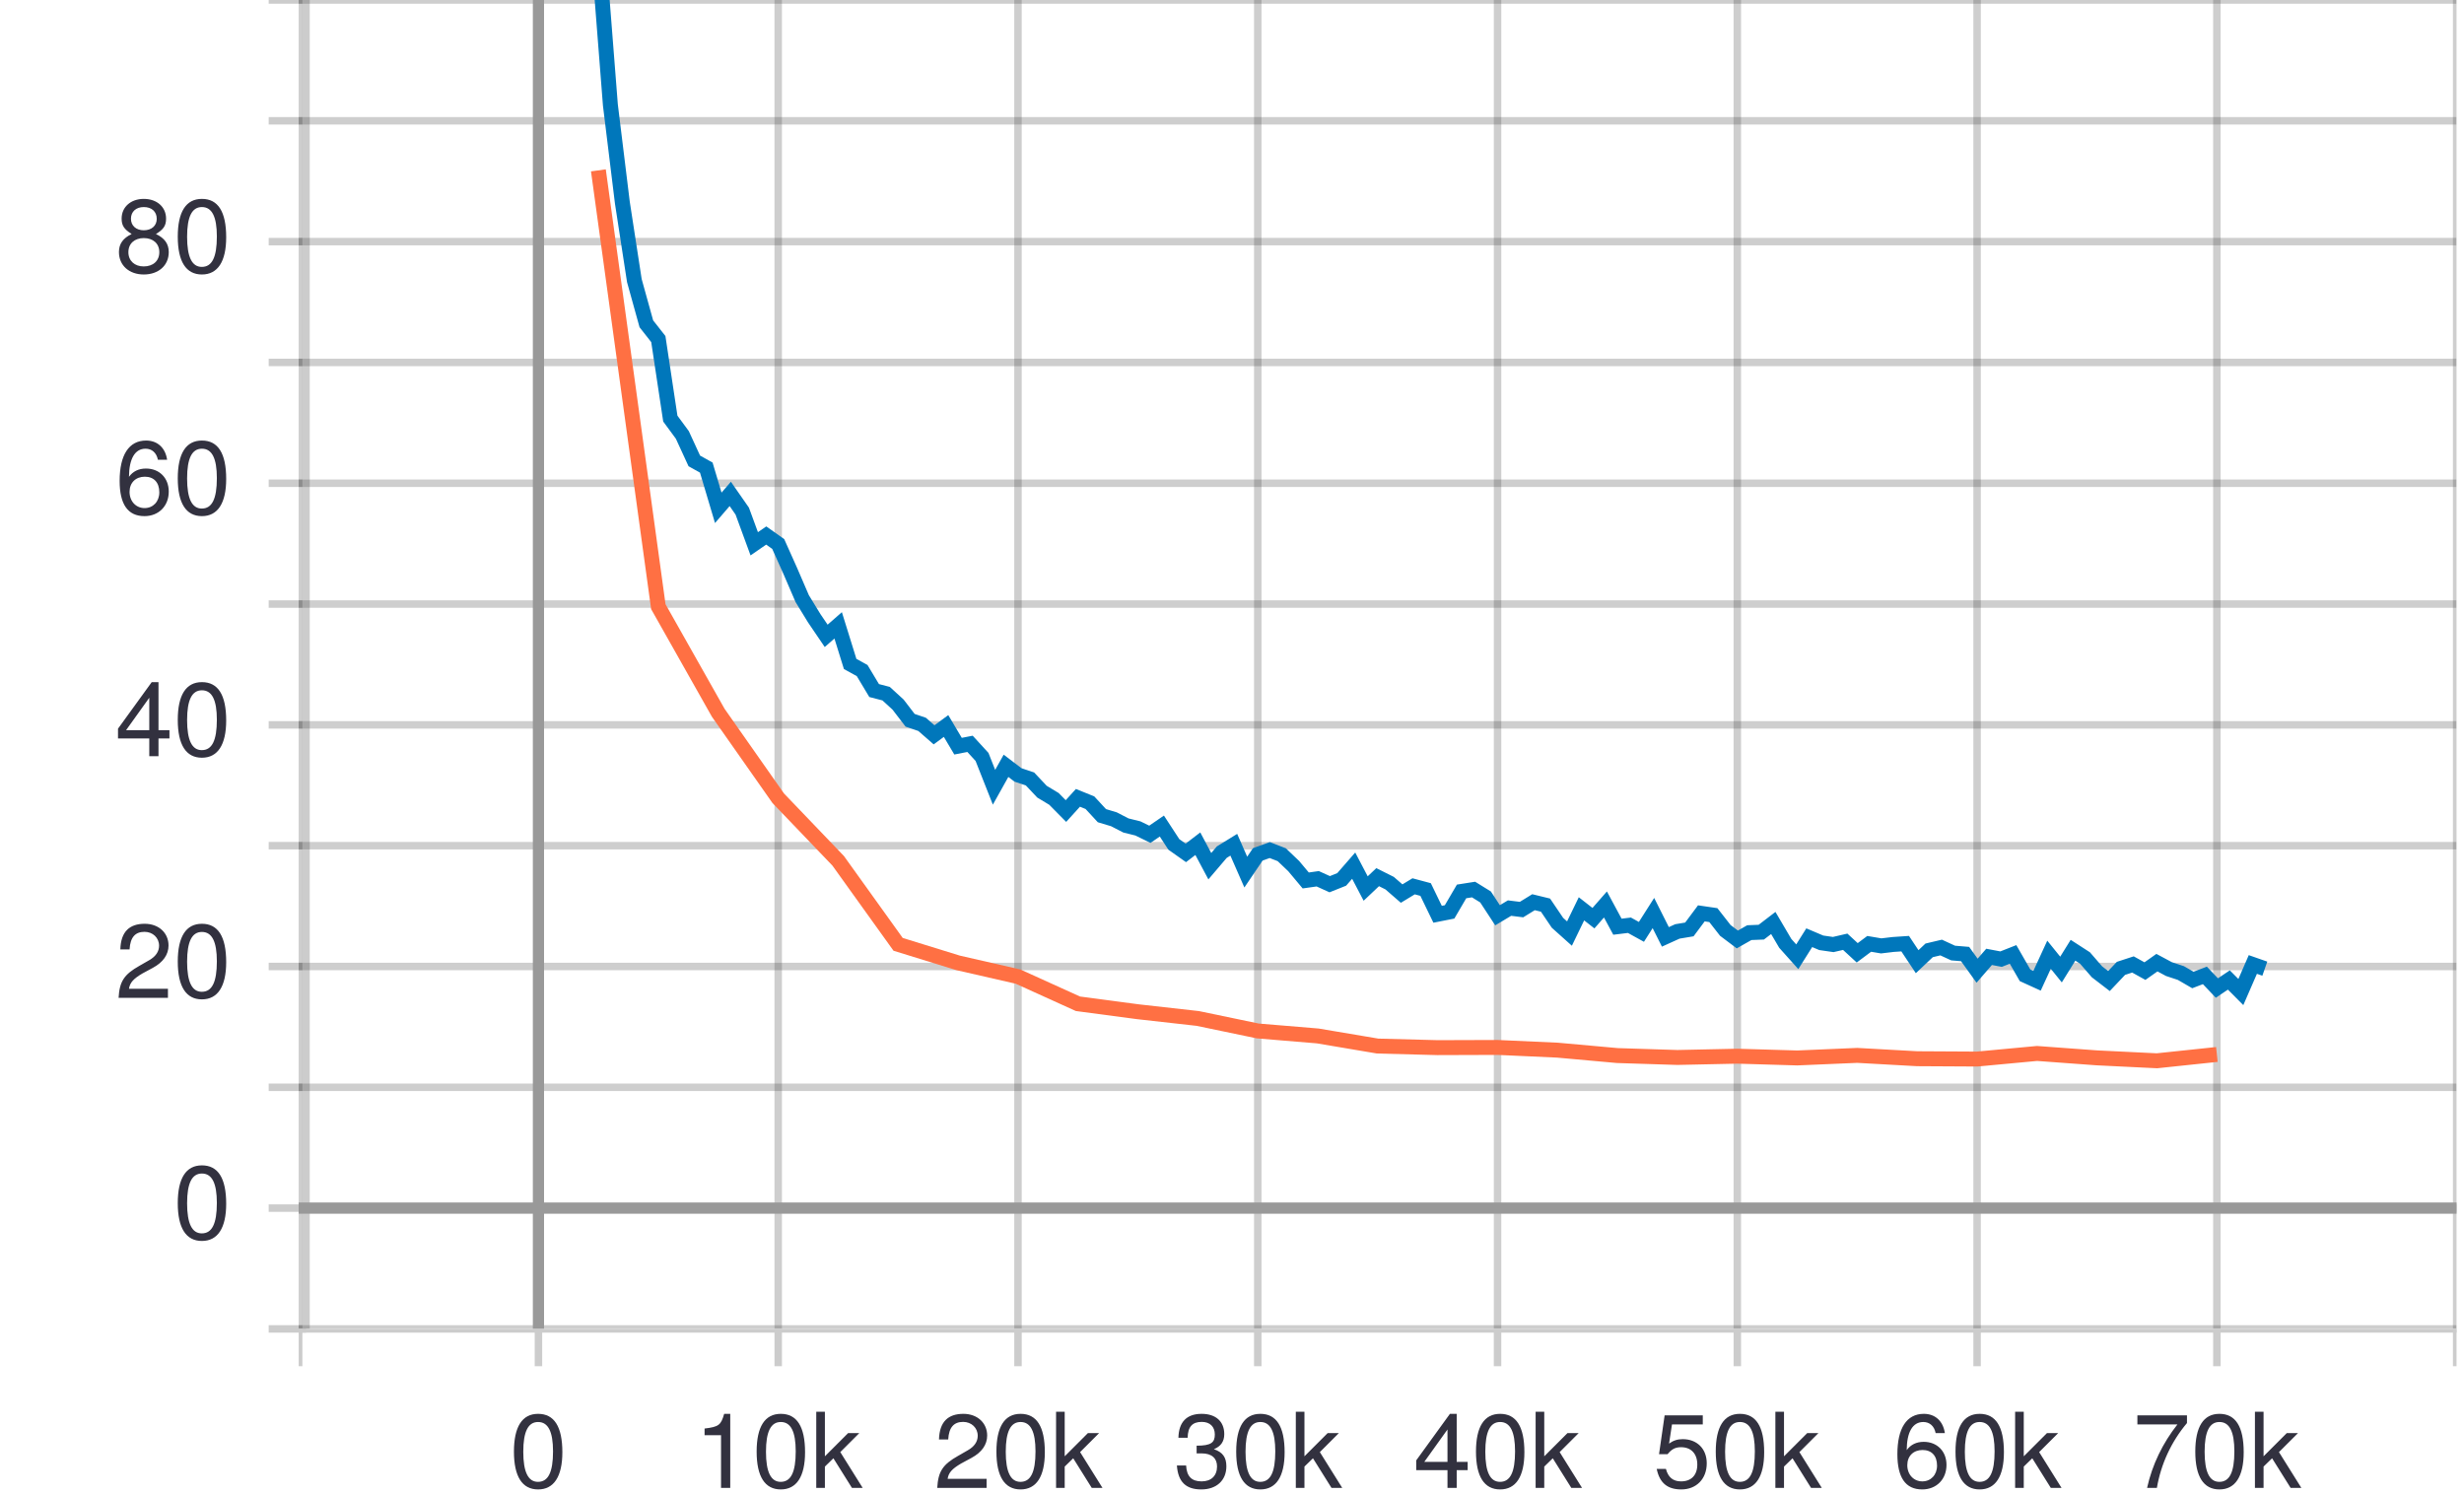
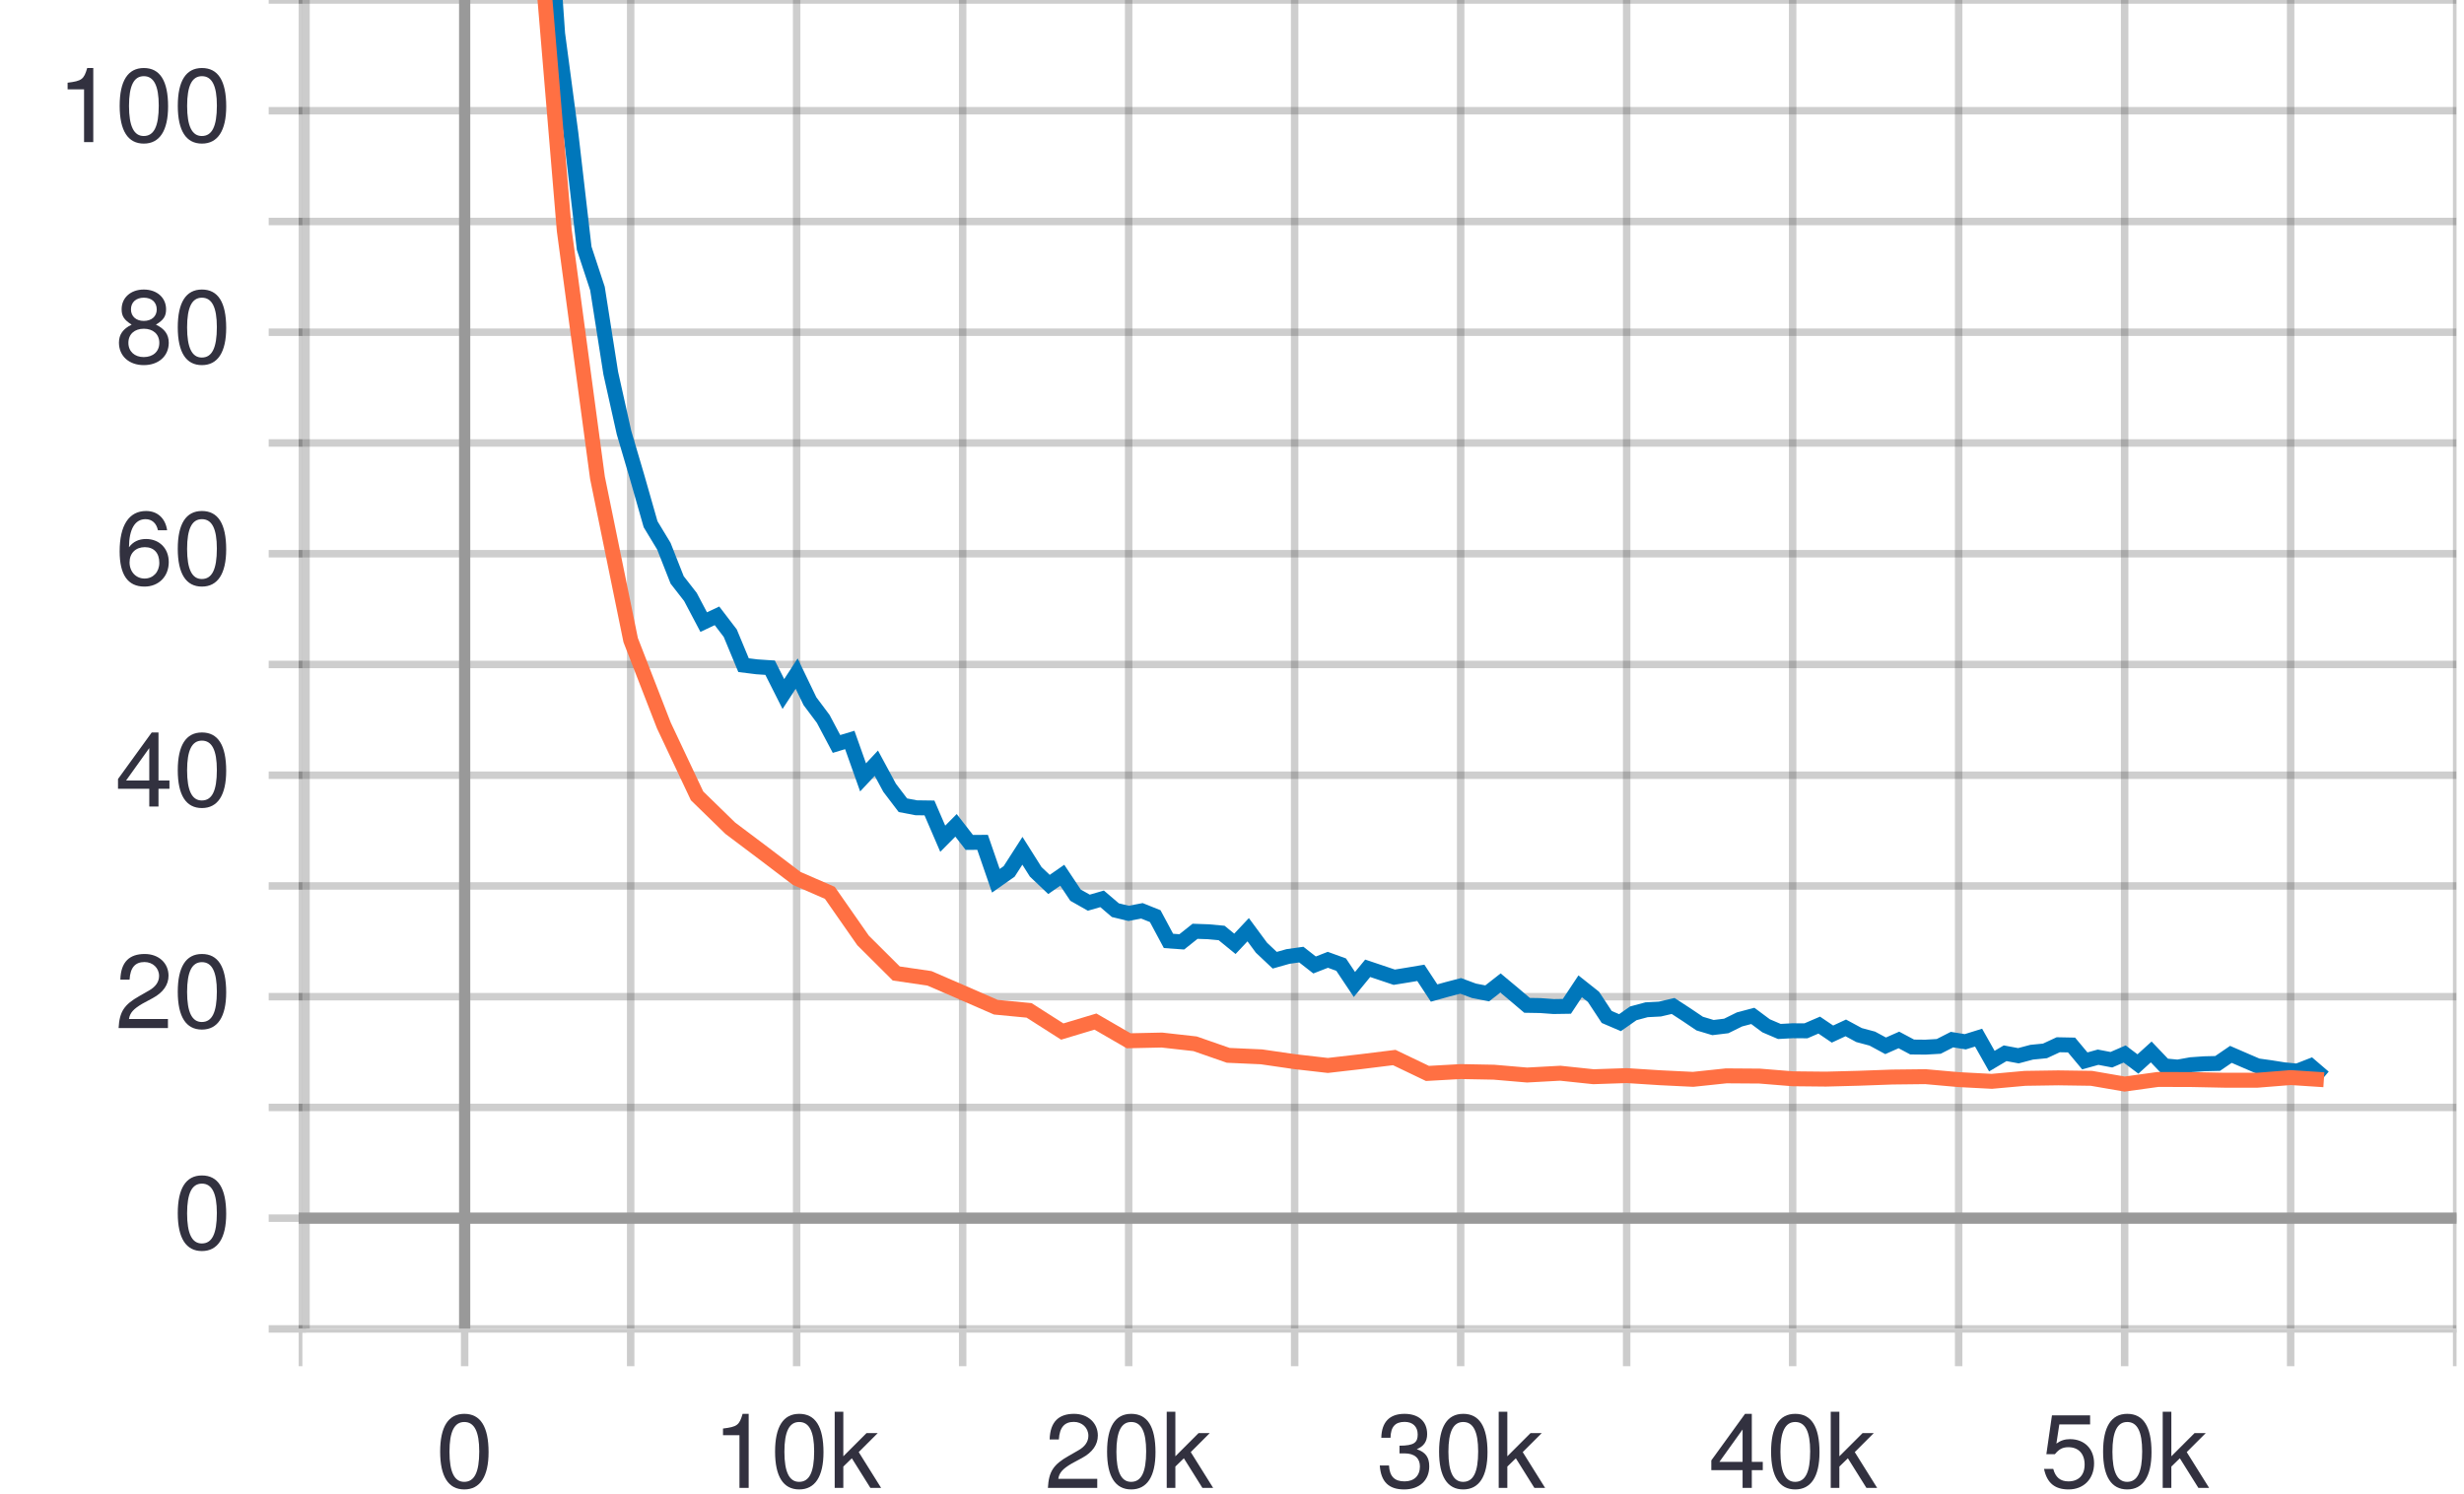
<svg xmlns="http://www.w3.org/2000/svg" viewBox="0 0 330 200">
  <g>
    <g>
      <g>
        <g>
          <g>
            <line x1="40.984" y1="178" x2="35.984" y2="178" style="visibility: inherit;" fill="rgb(0, 0, 0)" stroke="rgb(204, 204, 204)" stroke-width="1px" />
-             <line x1="40.984" y1="161.818" x2="35.984" y2="161.818" style="visibility: inherit;" fill="rgb(0, 0, 0)" stroke="rgb(204, 204, 204)" stroke-width="1px" />
-             <line x1="40.984" y1="145.636" x2="35.984" y2="145.636" style="visibility: inherit;" fill="rgb(0, 0, 0)" stroke="rgb(204, 204, 204)" stroke-width="1px" />
-             <line x1="40.984" y1="129.455" x2="35.984" y2="129.455" style="visibility: inherit;" fill="rgb(0, 0, 0)" stroke="rgb(204, 204, 204)" stroke-width="1px" />
-             <line x1="40.984" y1="113.273" x2="35.984" y2="113.273" style="visibility: inherit;" fill="rgb(0, 0, 0)" stroke="rgb(204, 204, 204)" stroke-width="1px" />
-             <line x1="40.984" y1="97.091" x2="35.984" y2="97.091" style="visibility: inherit;" fill="rgb(0, 0, 0)" stroke="rgb(204, 204, 204)" stroke-width="1px" />
-             <line x1="40.984" y1="80.909" x2="35.984" y2="80.909" style="visibility: inherit;" fill="rgb(0, 0, 0)" stroke="rgb(204, 204, 204)" stroke-width="1px" />
-             <line x1="40.984" y1="64.727" x2="35.984" y2="64.727" style="visibility: inherit;" fill="rgb(0, 0, 0)" stroke="rgb(204, 204, 204)" stroke-width="1px" />
-             <line x1="40.984" y1="48.545" x2="35.984" y2="48.545" style="visibility: inherit;" fill="rgb(0, 0, 0)" stroke="rgb(204, 204, 204)" stroke-width="1px" />
-             <line x1="40.984" y1="32.364" x2="35.984" y2="32.364" style="visibility: inherit;" fill="rgb(0, 0, 0)" stroke="rgb(204, 204, 204)" stroke-width="1px" />
-             <line x1="40.984" y1="16.182" x2="35.984" y2="16.182" style="visibility: inherit;" fill="rgb(0, 0, 0)" stroke="rgb(204, 204, 204)" stroke-width="1px" />
+             <line x1="40.984" y1="163.167" x2="35.984" y2="163.167" style="visibility: inherit;" fill="rgb(0, 0, 0)" stroke="rgb(204, 204, 204)" stroke-width="1px" />
+             <line x1="40.984" y1="148.333" x2="35.984" y2="148.333" style="visibility: inherit;" fill="rgb(0, 0, 0)" stroke="rgb(204, 204, 204)" stroke-width="1px" />
+             <line x1="40.984" y1="133.5" x2="35.984" y2="133.5" style="visibility: inherit;" fill="rgb(0, 0, 0)" stroke="rgb(204, 204, 204)" stroke-width="1px" />
+             <line x1="40.984" y1="118.667" x2="35.984" y2="118.667" style="visibility: inherit;" fill="rgb(0, 0, 0)" stroke="rgb(204, 204, 204)" stroke-width="1px" />
+             <line x1="40.984" y1="103.833" x2="35.984" y2="103.833" style="visibility: inherit;" fill="rgb(0, 0, 0)" stroke="rgb(204, 204, 204)" stroke-width="1px" />
+             <line x1="40.984" y1="89" x2="35.984" y2="89" style="visibility: inherit;" fill="rgb(0, 0, 0)" stroke="rgb(204, 204, 204)" stroke-width="1px" />
+             <line x1="40.984" y1="74.167" x2="35.984" y2="74.167" style="visibility: inherit;" fill="rgb(0, 0, 0)" stroke="rgb(204, 204, 204)" stroke-width="1px" />
+             <line x1="40.984" y1="59.333" x2="35.984" y2="59.333" style="visibility: inherit;" fill="rgb(0, 0, 0)" stroke="rgb(204, 204, 204)" stroke-width="1px" />
+             <line x1="40.984" y1="44.5" x2="35.984" y2="44.5" style="visibility: inherit;" fill="rgb(0, 0, 0)" stroke="rgb(204, 204, 204)" stroke-width="1px" />
+             <line x1="40.984" y1="29.667" x2="35.984" y2="29.667" style="visibility: inherit;" fill="rgb(0, 0, 0)" stroke="rgb(204, 204, 204)" stroke-width="1px" />
+             <line x1="40.984" y1="14.833" x2="35.984" y2="14.833" style="visibility: inherit;" fill="rgb(0, 0, 0)" stroke="rgb(204, 204, 204)" stroke-width="1px" />
            <line x1="40.984" y1="0" x2="35.984" y2="0" style="visibility: inherit;" fill="rgb(0, 0, 0)" stroke="rgb(204, 204, 204)" stroke-width="1px" />
          </g>
          <g transform="translate(30.98438, 0)">
            <text x="0" y="178" dx="0em" dy="0.3em" style="text-anchor: end; visibility: hidden; font-family: &quot;Helvetica Neue&quot;, sans-serif; font-size: 14px; font-weight: 200;" fill="rgb(50, 49, 63)" stroke="none" stroke-width="1px">-10</text>
-             <text x="0" y="161.818" dx="0em" dy="0.3em" style="text-anchor: end; visibility: inherit; font-family: &quot;Helvetica Neue&quot;, sans-serif; font-size: 14px; font-weight: 200;" fill="rgb(50, 49, 63)" stroke="none" stroke-width="1px">0</text>
-             <text x="0" y="145.636" dx="0em" dy="0.3em" style="text-anchor: end; visibility: hidden; font-family: &quot;Helvetica Neue&quot;, sans-serif; font-size: 14px; font-weight: 200;" fill="rgb(50, 49, 63)" stroke="none" stroke-width="1px">10</text>
-             <text x="0" y="129.455" dx="0em" dy="0.3em" style="text-anchor: end; visibility: inherit; font-family: &quot;Helvetica Neue&quot;, sans-serif; font-size: 14px; font-weight: 200;" fill="rgb(50, 49, 63)" stroke="none" stroke-width="1px">20</text>
-             <text x="0" y="113.273" dx="0em" dy="0.3em" style="text-anchor: end; visibility: hidden; font-family: &quot;Helvetica Neue&quot;, sans-serif; font-size: 14px; font-weight: 200;" fill="rgb(50, 49, 63)" stroke="none" stroke-width="1px">30</text>
-             <text x="0" y="97.091" dx="0em" dy="0.3em" style="text-anchor: end; visibility: inherit; font-family: &quot;Helvetica Neue&quot;, sans-serif; font-size: 14px; font-weight: 200;" fill="rgb(50, 49, 63)" stroke="none" stroke-width="1px">40</text>
-             <text x="0" y="80.909" dx="0em" dy="0.3em" style="text-anchor: end; visibility: hidden; font-family: &quot;Helvetica Neue&quot;, sans-serif; font-size: 14px; font-weight: 200;" fill="rgb(50, 49, 63)" stroke="none" stroke-width="1px">50</text>
-             <text x="0" y="64.727" dx="0em" dy="0.3em" style="text-anchor: end; visibility: inherit; font-family: &quot;Helvetica Neue&quot;, sans-serif; font-size: 14px; font-weight: 200;" fill="rgb(50, 49, 63)" stroke="none" stroke-width="1px">60</text>
-             <text x="0" y="48.545" dx="0em" dy="0.3em" style="text-anchor: end; visibility: hidden; font-family: &quot;Helvetica Neue&quot;, sans-serif; font-size: 14px; font-weight: 200;" fill="rgb(50, 49, 63)" stroke="none" stroke-width="1px">70</text>
-             <text x="0" y="32.364" dx="0em" dy="0.3em" style="text-anchor: end; visibility: inherit; font-family: &quot;Helvetica Neue&quot;, sans-serif; font-size: 14px; font-weight: 200;" fill="rgb(50, 49, 63)" stroke="none" stroke-width="1px">80</text>
-             <text x="0" y="16.182" dx="0em" dy="0.3em" style="text-anchor: end; visibility: hidden; font-family: &quot;Helvetica Neue&quot;, sans-serif; font-size: 14px; font-weight: 200;" fill="rgb(50, 49, 63)" stroke="none" stroke-width="1px">90</text>
-             <text x="0" y="0" dx="0em" dy="0.3em" style="text-anchor: end; visibility: hidden; font-family: &quot;Helvetica Neue&quot;, sans-serif; font-size: 14px; font-weight: 200;" fill="rgb(50, 49, 63)" stroke="none" stroke-width="1px">100</text>
+             <text x="0" y="163.167" dx="0em" dy="0.3em" style="text-anchor: end; visibility: inherit; font-family: &quot;Helvetica Neue&quot;, sans-serif; font-size: 14px; font-weight: 200;" fill="rgb(50, 49, 63)" stroke="none" stroke-width="1px">0</text>
+             <text x="0" y="148.333" dx="0em" dy="0.3em" style="text-anchor: end; visibility: hidden; font-family: &quot;Helvetica Neue&quot;, sans-serif; font-size: 14px; font-weight: 200;" fill="rgb(50, 49, 63)" stroke="none" stroke-width="1px">10</text>
+             <text x="0" y="133.5" dx="0em" dy="0.3em" style="text-anchor: end; visibility: inherit; font-family: &quot;Helvetica Neue&quot;, sans-serif; font-size: 14px; font-weight: 200;" fill="rgb(50, 49, 63)" stroke="none" stroke-width="1px">20</text>
+             <text x="0" y="118.667" dx="0em" dy="0.3em" style="text-anchor: end; visibility: hidden; font-family: &quot;Helvetica Neue&quot;, sans-serif; font-size: 14px; font-weight: 200;" fill="rgb(50, 49, 63)" stroke="none" stroke-width="1px">30</text>
+             <text x="0" y="103.833" dx="0em" dy="0.3em" style="text-anchor: end; visibility: inherit; font-family: &quot;Helvetica Neue&quot;, sans-serif; font-size: 14px; font-weight: 200;" fill="rgb(50, 49, 63)" stroke="none" stroke-width="1px">40</text>
+             <text x="0" y="89" dx="0em" dy="0.3em" style="text-anchor: end; visibility: hidden; font-family: &quot;Helvetica Neue&quot;, sans-serif; font-size: 14px; font-weight: 200;" fill="rgb(50, 49, 63)" stroke="none" stroke-width="1px">50</text>
+             <text x="0" y="74.167" dx="0em" dy="0.3em" style="text-anchor: end; visibility: inherit; font-family: &quot;Helvetica Neue&quot;, sans-serif; font-size: 14px; font-weight: 200;" fill="rgb(50, 49, 63)" stroke="none" stroke-width="1px">60</text>
+             <text x="0" y="59.333" dx="0em" dy="0.3em" style="text-anchor: end; visibility: hidden; font-family: &quot;Helvetica Neue&quot;, sans-serif; font-size: 14px; font-weight: 200;" fill="rgb(50, 49, 63)" stroke="none" stroke-width="1px">70</text>
+             <text x="0" y="44.5" dx="0em" dy="0.3em" style="text-anchor: end; visibility: inherit; font-family: &quot;Helvetica Neue&quot;, sans-serif; font-size: 14px; font-weight: 200;" fill="rgb(50, 49, 63)" stroke="none" stroke-width="1px">80</text>
+             <text x="0" y="29.667" dx="0em" dy="0.3em" style="text-anchor: end; visibility: hidden; font-family: &quot;Helvetica Neue&quot;, sans-serif; font-size: 14px; font-weight: 200;" fill="rgb(50, 49, 63)" stroke="none" stroke-width="1px">90</text>
+             <text x="0" y="14.833" dx="0em" dy="0.3em" style="text-anchor: end; visibility: inherit; font-family: &quot;Helvetica Neue&quot;, sans-serif; font-size: 14px; font-weight: 200;" fill="rgb(50, 49, 63)" stroke="none" stroke-width="1px">100</text>
+             <text x="0" y="0" dx="0em" dy="0.3em" style="text-anchor: end; visibility: hidden; font-family: &quot;Helvetica Neue&quot;, sans-serif; font-size: 14px; font-weight: 200;" fill="rgb(50, 49, 63)" stroke="none" stroke-width="1px">110</text>
          </g>
          <line x1="40.984" y1="0" x2="40.984" y2="178" fill="rgb(0, 0, 0)" stroke="rgb(204, 204, 204)" stroke-width="1px" />
        </g>
      </g>
      <g transform="translate(40, 0)" clip-path="url(#clip_0)">
        <clipPath id="clip_0">
          <rect width="289" height="178" />
        </clipPath>
        <g>
          <g>
            <g>
              <line x1="0" y1="0" x2="0" y2="178" fill="rgb(0, 0, 0)" stroke="rgb(60, 60, 60)" stroke-width="1px" opacity="0.25" />
-               <line x1="32.113" y1="0" x2="32.113" y2="178" fill="rgb(0, 0, 0)" stroke="rgb(60, 60, 60)" stroke-width="1px" opacity="0.25" />
-               <line x1="64.226" y1="0" x2="64.226" y2="178" fill="rgb(0, 0, 0)" stroke="rgb(60, 60, 60)" stroke-width="1px" opacity="0.25" />
-               <line x1="96.339" y1="0" x2="96.339" y2="178" fill="rgb(0, 0, 0)" stroke="rgb(60, 60, 60)" stroke-width="1px" opacity="0.25" />
-               <line x1="128.451" y1="0" x2="128.451" y2="178" fill="rgb(0, 0, 0)" stroke="rgb(60, 60, 60)" stroke-width="1px" opacity="0.25" />
-               <line x1="160.564" y1="0" x2="160.564" y2="178" fill="rgb(0, 0, 0)" stroke="rgb(60, 60, 60)" stroke-width="1px" opacity="0.25" />
-               <line x1="192.677" y1="0" x2="192.677" y2="178" fill="rgb(0, 0, 0)" stroke="rgb(60, 60, 60)" stroke-width="1px" opacity="0.25" />
-               <line x1="224.79" y1="0" x2="224.79" y2="178" fill="rgb(0, 0, 0)" stroke="rgb(60, 60, 60)" stroke-width="1px" opacity="0.25" />
-               <line x1="256.903" y1="0" x2="256.903" y2="178" fill="rgb(0, 0, 0)" stroke="rgb(60, 60, 60)" stroke-width="1px" opacity="0.25" />
+               <line x1="22.232" y1="0" x2="22.232" y2="178" fill="rgb(0, 0, 0)" stroke="rgb(60, 60, 60)" stroke-width="1px" opacity="0.25" />
+               <line x1="44.464" y1="0" x2="44.464" y2="178" fill="rgb(0, 0, 0)" stroke="rgb(60, 60, 60)" stroke-width="1px" opacity="0.25" />
+               <line x1="66.696" y1="0" x2="66.696" y2="178" fill="rgb(0, 0, 0)" stroke="rgb(60, 60, 60)" stroke-width="1px" opacity="0.25" />
+               <line x1="88.928" y1="0" x2="88.928" y2="178" fill="rgb(0, 0, 0)" stroke="rgb(60, 60, 60)" stroke-width="1px" opacity="0.25" />
+               <line x1="111.16" y1="0" x2="111.16" y2="178" fill="rgb(0, 0, 0)" stroke="rgb(60, 60, 60)" stroke-width="1px" opacity="0.25" />
+               <line x1="133.392" y1="0" x2="133.392" y2="178" fill="rgb(0, 0, 0)" stroke="rgb(60, 60, 60)" stroke-width="1px" opacity="0.25" />
+               <line x1="155.624" y1="0" x2="155.624" y2="178" fill="rgb(0, 0, 0)" stroke="rgb(60, 60, 60)" stroke-width="1px" opacity="0.25" />
+               <line x1="177.856" y1="0" x2="177.856" y2="178" fill="rgb(0, 0, 0)" stroke="rgb(60, 60, 60)" stroke-width="1px" opacity="0.25" />
+               <line x1="200.088" y1="0" x2="200.088" y2="178" fill="rgb(0, 0, 0)" stroke="rgb(60, 60, 60)" stroke-width="1px" opacity="0.25" />
+               <line x1="222.32" y1="0" x2="222.32" y2="178" fill="rgb(0, 0, 0)" stroke="rgb(60, 60, 60)" stroke-width="1px" opacity="0.25" />
+               <line x1="244.552" y1="0" x2="244.552" y2="178" fill="rgb(0, 0, 0)" stroke="rgb(60, 60, 60)" stroke-width="1px" opacity="0.25" />
+               <line x1="266.784" y1="0" x2="266.784" y2="178" fill="rgb(0, 0, 0)" stroke="rgb(60, 60, 60)" stroke-width="1px" opacity="0.25" />
              <line x1="289.016" y1="0" x2="289.016" y2="178" fill="rgb(0, 0, 0)" stroke="rgb(60, 60, 60)" stroke-width="1px" opacity="0.25" />
            </g>
            <g>
              <line x1="0" y1="178" x2="289.016" y2="178" fill="rgb(0, 0, 0)" stroke="rgb(60, 60, 60)" stroke-width="1px" opacity="0.25" />
-               <line x1="0" y1="161.818" x2="289.016" y2="161.818" fill="rgb(0, 0, 0)" stroke="rgb(60, 60, 60)" stroke-width="1px" opacity="0.25" />
-               <line x1="0" y1="145.636" x2="289.016" y2="145.636" fill="rgb(0, 0, 0)" stroke="rgb(60, 60, 60)" stroke-width="1px" opacity="0.25" />
-               <line x1="0" y1="129.455" x2="289.016" y2="129.455" fill="rgb(0, 0, 0)" stroke="rgb(60, 60, 60)" stroke-width="1px" opacity="0.25" />
-               <line x1="0" y1="113.273" x2="289.016" y2="113.273" fill="rgb(0, 0, 0)" stroke="rgb(60, 60, 60)" stroke-width="1px" opacity="0.25" />
-               <line x1="0" y1="97.091" x2="289.016" y2="97.091" fill="rgb(0, 0, 0)" stroke="rgb(60, 60, 60)" stroke-width="1px" opacity="0.25" />
-               <line x1="0" y1="80.909" x2="289.016" y2="80.909" fill="rgb(0, 0, 0)" stroke="rgb(60, 60, 60)" stroke-width="1px" opacity="0.25" />
-               <line x1="0" y1="64.727" x2="289.016" y2="64.727" fill="rgb(0, 0, 0)" stroke="rgb(60, 60, 60)" stroke-width="1px" opacity="0.25" />
-               <line x1="0" y1="48.545" x2="289.016" y2="48.545" fill="rgb(0, 0, 0)" stroke="rgb(60, 60, 60)" stroke-width="1px" opacity="0.25" />
-               <line x1="0" y1="32.364" x2="289.016" y2="32.364" fill="rgb(0, 0, 0)" stroke="rgb(60, 60, 60)" stroke-width="1px" opacity="0.25" />
-               <line x1="0" y1="16.182" x2="289.016" y2="16.182" fill="rgb(0, 0, 0)" stroke="rgb(60, 60, 60)" stroke-width="1px" opacity="0.25" />
+               <line x1="0" y1="163.167" x2="289.016" y2="163.167" fill="rgb(0, 0, 0)" stroke="rgb(60, 60, 60)" stroke-width="1px" opacity="0.25" />
+               <line x1="0" y1="148.333" x2="289.016" y2="148.333" fill="rgb(0, 0, 0)" stroke="rgb(60, 60, 60)" stroke-width="1px" opacity="0.25" />
+               <line x1="0" y1="133.5" x2="289.016" y2="133.5" fill="rgb(0, 0, 0)" stroke="rgb(60, 60, 60)" stroke-width="1px" opacity="0.25" />
+               <line x1="0" y1="118.667" x2="289.016" y2="118.667" fill="rgb(0, 0, 0)" stroke="rgb(60, 60, 60)" stroke-width="1px" opacity="0.25" />
+               <line x1="0" y1="103.833" x2="289.016" y2="103.833" fill="rgb(0, 0, 0)" stroke="rgb(60, 60, 60)" stroke-width="1px" opacity="0.25" />
+               <line x1="0" y1="89" x2="289.016" y2="89" fill="rgb(0, 0, 0)" stroke="rgb(60, 60, 60)" stroke-width="1px" opacity="0.25" />
+               <line x1="0" y1="74.167" x2="289.016" y2="74.167" fill="rgb(0, 0, 0)" stroke="rgb(60, 60, 60)" stroke-width="1px" opacity="0.25" />
+               <line x1="0" y1="59.333" x2="289.016" y2="59.333" fill="rgb(0, 0, 0)" stroke="rgb(60, 60, 60)" stroke-width="1px" opacity="0.25" />
+               <line x1="0" y1="44.5" x2="289.016" y2="44.5" fill="rgb(0, 0, 0)" stroke="rgb(60, 60, 60)" stroke-width="1px" opacity="0.25" />
+               <line x1="0" y1="29.667" x2="289.016" y2="29.667" fill="rgb(0, 0, 0)" stroke="rgb(60, 60, 60)" stroke-width="1px" opacity="0.25" />
+               <line x1="0" y1="14.833" x2="289.016" y2="14.833" fill="rgb(0, 0, 0)" stroke="rgb(60, 60, 60)" stroke-width="1px" opacity="0.25" />
              <line x1="0" y1="0" x2="289.016" y2="0" fill="rgb(0, 0, 0)" stroke="rgb(60, 60, 60)" stroke-width="1px" opacity="0.25" />
            </g>
          </g>
        </g>
        <g>
          <g>
-             <line x1="0" y1="161.818" x2="289.016" y2="161.818" fill="rgb(0, 0, 0)" stroke="rgb(153, 153, 153)" stroke-width="1.5px" />
+             <line x1="0" y1="163.167" x2="289.016" y2="163.167" fill="rgb(0, 0, 0)" stroke="rgb(153, 153, 153)" stroke-width="1.5px" />
          </g>
        </g>
        <g>
          <g>
-             <line x1="32.113" y1="0" x2="32.113" y2="178" fill="rgb(0, 0, 0)" stroke="rgb(153, 153, 153)" stroke-width="1.5px" />
+             <line x1="22.232" y1="0" x2="22.232" y2="178" fill="rgb(0, 0, 0)" stroke="rgb(153, 153, 153)" stroke-width="1.5px" />
          </g>
        </g>
        <g>
          <g>
            <g>
              <g>
                <g>
-                   <path stroke="rgb(0, 119, 187)" stroke-width="2px" d="M40.141,-6.478L41.747,14.049L43.352,27.14L44.958,37.583L46.564,43.373L48.169,45.416L49.775,56.068L51.381,58.248L52.986,61.735L54.592,62.632L56.197,68.019L57.803,66.156L59.409,68.463L61.014,72.836L62.62,71.728L64.226,72.864L65.831,76.452L67.437,80.177L69.043,82.802L70.648,85.168L72.254,83.763L73.86,88.932L75.465,89.815L77.071,92.494L78.676,92.911L80.282,94.381L81.888,96.476L83.493,97.023L85.099,98.424L86.705,97.243L88.31,99.946L89.916,99.633L91.522,101.387L93.127,105.449L94.733,102.575L96.339,103.796L97.944,104.334L99.55,106.039L101.155,107.007L102.761,108.634L104.367,106.865L105.972,107.516L107.578,109.254L109.184,109.737L110.789,110.565L112.395,110.963L114.001,111.747L115.606,110.645L117.212,113.105L118.818,114.239L120.423,113.01L122.029,116.022L123.634,114.139L125.24,113.148L126.846,116.812L128.451,114.44L130.057,113.861L131.663,114.482L133.268,116.013L134.874,117.932L136.48,117.705L138.085,118.433L139.691,117.792L141.297,115.949L142.902,119.012L144.508,117.49L146.113,118.294L147.719,119.689L149.325,118.716L150.93,119.146L152.536,122.461L154.142,122.143L155.747,119.401L157.353,119.148L158.959,120.143L160.564,122.594L162.17,121.633L163.776,121.833L165.381,120.845L166.987,121.236L168.592,123.606L170.198,125.045L171.804,121.73L173.409,122.984L175.015,121.148L176.621,124.127L178.226,123.931L179.832,124.818L181.438,122.295L183.043,125.488L184.649,124.759L186.255,124.491L187.86,122.338L189.466,122.573L191.071,124.625L192.677,125.835L194.283,124.922L195.888,124.857L197.494,123.627L199.1,126.359L200.705,128.152L202.311,125.6L203.917,126.282L205.522,126.514L207.128,126.142L208.734,127.623L210.339,126.424L211.945,126.696L213.55,126.505L215.156,126.397L216.762,128.811L218.367,127.294L219.973,126.915L221.579,127.655L223.184,127.788L224.79,130.019L226.396,128.166L228.001,128.47L229.607,127.838L231.213,130.636L232.818,131.367L234.424,127.877L236.029,129.864L237.635,127.278L239.241,128.317L240.846,130.17L242.452,131.403L244.058,129.706L245.663,129.182L247.269,130.074L248.875,128.941L250.48,129.802L252.086,130.334L253.691,131.264L255.297,130.648L256.903,132.341L258.508,131.262L260.114,132.879L261.72,129.185L263.325,129.747" style="fill: none;" fill="none" />
+                   <path stroke="rgb(0, 119, 187)" stroke-width="2px" d="M32.903,-20.908L34.682,4.501L36.46,17.887L38.239,33.25L40.018,38.643L41.796,49.973L43.575,57.952L45.353,63.984L47.132,70.219L48.91,73.159L50.689,77.675L52.467,79.957L54.246,83.326L56.025,82.487L57.803,84.812L59.582,89.094L61.36,89.316L63.139,89.435L64.917,92.96L66.696,90.224L68.474,93.917L70.253,96.293L72.032,99.648L73.81,99.113L75.589,104.125L77.367,102.226L79.146,105.519L80.924,107.856L82.703,108.195L84.481,108.22L86.26,112.342L88.039,110.548L89.817,112.837L91.596,112.825L93.374,117.975L95.153,116.723L96.931,113.956L98.71,116.776L100.489,118.466L102.267,117.233L104.046,119.902L105.824,120.909L107.603,120.394L109.381,121.914L111.16,122.339L112.938,121.999L114.717,122.712L116.496,126.03L118.274,126.157L120.053,124.74L121.831,124.803L123.61,124.967L125.388,126.42L127.167,124.529L128.945,126.939L130.724,128.617L132.503,128.114L134.281,127.863L136.06,129.253L137.838,128.56L139.617,129.205L141.395,131.867L143.174,129.697L144.952,130.294L146.731,130.892L148.51,130.604L150.288,130.305L152.067,133.011L153.845,132.515L155.624,132.052L157.402,132.71L159.181,133.056L160.959,131.666L162.738,133.15L164.517,134.66L166.295,134.69L168.074,134.821L169.852,134.793L171.631,132.109L173.409,133.518L175.188,136.218L176.966,136.979L178.745,135.729L180.524,135.251L182.302,135.159L184.081,134.743L185.859,135.904L187.638,137.103L189.416,137.637L191.195,137.421L192.974,136.543L194.752,136.074L196.531,137.399L198.309,138.158L200.088,138.061L201.866,138.073L203.645,137.306L205.423,138.507L207.202,137.679L208.981,138.64L210.759,139.116L212.538,140.08L214.316,139.294L216.095,140.242L217.873,140.26L219.652,140.157L221.43,139.249L223.209,139.539L224.988,138.984L226.766,142.132L228.545,141.077L230.323,141.41L232.102,140.937L233.88,140.762L235.659,139.937L237.437,139.972L239.216,142.1L240.995,141.605L242.773,141.945L244.552,141.174L246.33,142.515L248.109,140.901L249.887,142.767L251.666,142.931L253.444,142.61L255.223,142.485L257.002,142.442L258.78,141.226L260.559,141.997L262.337,142.762L264.116,143.01L265.894,143.292L267.673,143.466L269.451,142.773L271.23,144.298" style="fill: none;" fill="none" />
                </g>
                <g>
-                   <path stroke="rgb(255, 112, 67)" stroke-width="2px" d="M40.141,22.818L48.169,81.258L56.197,95.477L64.226,106.917L72.254,115.299L80.282,126.488L88.31,128.97L96.339,130.808L104.367,134.449L112.395,135.516L120.423,136.418L128.451,138.09L136.48,138.758L144.508,140.113L152.536,140.324L160.564,140.298L168.592,140.662L176.621,141.386L184.649,141.641L192.677,141.47L200.705,141.706L208.734,141.362L216.762,141.809L224.79,141.854L232.818,141.104L240.846,141.694L248.875,142.085L256.903,141.238" style="fill: none;" fill="none" />
+                   <path stroke="rgb(255, 112, 67)" stroke-width="2px" d="M31.125,-22.316L35.571,30.861L40.018,63.991L44.464,85.732L48.91,97.175L53.357,106.601L57.803,110.932L62.25,114.276L66.696,117.656L71.142,119.593L75.589,125.967L80.035,130.392L84.481,131.043L88.928,132.971L93.374,134.909L97.821,135.334L102.267,138.17L106.713,136.833L111.16,139.406L115.606,139.308L120.053,139.808L124.499,141.356L128.945,141.557L133.392,142.202L137.838,142.711L142.285,142.199L146.731,141.649L151.177,143.78L155.624,143.53L160.07,143.614L164.517,143.994L168.963,143.751L173.409,144.22L177.856,144.07L182.302,144.355L186.749,144.572L191.195,144.104L195.641,144.134L200.088,144.495L204.534,144.541L208.981,144.424L213.427,144.263L217.873,144.212L222.32,144.607L226.766,144.839L231.213,144.438L235.659,144.371L240.105,144.436L244.552,145.203L248.998,144.587L253.444,144.598L257.891,144.689L262.337,144.689L266.784,144.334L271.23,144.624" style="fill: none;" fill="none" />
                </g>
              </g>
            </g>
          </g>
        </g>
      </g>
      <g transform="translate(40, 178)" clip-path="url(#clip_1)">
        <clipPath id="clip_1">
          <rect width="289" height="22" />
        </clipPath>
        <g>
          <g>
            <line x1="0" y1="0" x2="0" y2="5" style="visibility: inherit;" fill="rgb(0, 0, 0)" stroke="rgb(204, 204, 204)" stroke-width="1px" />
-             <line x1="32.113" y1="0" x2="32.113" y2="5" style="visibility: inherit;" fill="rgb(0, 0, 0)" stroke="rgb(204, 204, 204)" stroke-width="1px" />
-             <line x1="64.226" y1="0" x2="64.226" y2="5" style="visibility: inherit;" fill="rgb(0, 0, 0)" stroke="rgb(204, 204, 204)" stroke-width="1px" />
-             <line x1="96.339" y1="0" x2="96.339" y2="5" style="visibility: inherit;" fill="rgb(0, 0, 0)" stroke="rgb(204, 204, 204)" stroke-width="1px" />
-             <line x1="128.451" y1="0" x2="128.451" y2="5" style="visibility: inherit;" fill="rgb(0, 0, 0)" stroke="rgb(204, 204, 204)" stroke-width="1px" />
-             <line x1="160.564" y1="0" x2="160.564" y2="5" style="visibility: inherit;" fill="rgb(0, 0, 0)" stroke="rgb(204, 204, 204)" stroke-width="1px" />
-             <line x1="192.677" y1="0" x2="192.677" y2="5" style="visibility: inherit;" fill="rgb(0, 0, 0)" stroke="rgb(204, 204, 204)" stroke-width="1px" />
-             <line x1="224.79" y1="0" x2="224.79" y2="5" style="visibility: inherit;" fill="rgb(0, 0, 0)" stroke="rgb(204, 204, 204)" stroke-width="1px" />
-             <line x1="256.903" y1="0" x2="256.903" y2="5" style="visibility: inherit;" fill="rgb(0, 0, 0)" stroke="rgb(204, 204, 204)" stroke-width="1px" />
+             <line x1="22.232" y1="0" x2="22.232" y2="5" style="visibility: inherit;" fill="rgb(0, 0, 0)" stroke="rgb(204, 204, 204)" stroke-width="1px" />
+             <line x1="44.464" y1="0" x2="44.464" y2="5" style="visibility: inherit;" fill="rgb(0, 0, 0)" stroke="rgb(204, 204, 204)" stroke-width="1px" />
+             <line x1="66.696" y1="0" x2="66.696" y2="5" style="visibility: inherit;" fill="rgb(0, 0, 0)" stroke="rgb(204, 204, 204)" stroke-width="1px" />
+             <line x1="88.928" y1="0" x2="88.928" y2="5" style="visibility: inherit;" fill="rgb(0, 0, 0)" stroke="rgb(204, 204, 204)" stroke-width="1px" />
+             <line x1="111.16" y1="0" x2="111.16" y2="5" style="visibility: inherit;" fill="rgb(0, 0, 0)" stroke="rgb(204, 204, 204)" stroke-width="1px" />
+             <line x1="133.392" y1="0" x2="133.392" y2="5" style="visibility: inherit;" fill="rgb(0, 0, 0)" stroke="rgb(204, 204, 204)" stroke-width="1px" />
+             <line x1="155.624" y1="0" x2="155.624" y2="5" style="visibility: inherit;" fill="rgb(0, 0, 0)" stroke="rgb(204, 204, 204)" stroke-width="1px" />
+             <line x1="177.856" y1="0" x2="177.856" y2="5" style="visibility: inherit;" fill="rgb(0, 0, 0)" stroke="rgb(204, 204, 204)" stroke-width="1px" />
+             <line x1="200.088" y1="0" x2="200.088" y2="5" style="visibility: inherit;" fill="rgb(0, 0, 0)" stroke="rgb(204, 204, 204)" stroke-width="1px" />
+             <line x1="222.32" y1="0" x2="222.32" y2="5" style="visibility: inherit;" fill="rgb(0, 0, 0)" stroke="rgb(204, 204, 204)" stroke-width="1px" />
+             <line x1="244.552" y1="0" x2="244.552" y2="5" style="visibility: inherit;" fill="rgb(0, 0, 0)" stroke="rgb(204, 204, 204)" stroke-width="1px" />
+             <line x1="266.784" y1="0" x2="266.784" y2="5" style="visibility: inherit;" fill="rgb(0, 0, 0)" stroke="rgb(204, 204, 204)" stroke-width="1px" />
            <line x1="289.016" y1="0" x2="289.016" y2="5" style="visibility: inherit;" fill="rgb(0, 0, 0)" stroke="rgb(204, 204, 204)" stroke-width="1px" />
          </g>
          <g transform="translate(0, 8)">
-             <text x="0" y="0" dx="0em" dy="0.95em" style="text-anchor: middle; visibility: hidden; font-family: &quot;Helvetica Neue&quot;, sans-serif; font-size: 14px; font-weight: 200;" fill="rgb(50, 49, 63)" stroke="none" stroke-width="1px">-10k</text>
-             <text x="32.113" y="0" dx="0em" dy="0.95em" style="text-anchor: middle; visibility: inherit; font-family: &quot;Helvetica Neue&quot;, sans-serif; font-size: 14px; font-weight: 200;" fill="rgb(50, 49, 63)" stroke="none" stroke-width="1px">0</text>
-             <text x="64.226" y="0" dx="0em" dy="0.95em" style="text-anchor: middle; visibility: inherit; font-family: &quot;Helvetica Neue&quot;, sans-serif; font-size: 14px; font-weight: 200;" fill="rgb(50, 49, 63)" stroke="none" stroke-width="1px">10k</text>
-             <text x="96.339" y="0" dx="0em" dy="0.95em" style="text-anchor: middle; visibility: inherit; font-family: &quot;Helvetica Neue&quot;, sans-serif; font-size: 14px; font-weight: 200;" fill="rgb(50, 49, 63)" stroke="none" stroke-width="1px">20k</text>
-             <text x="128.451" y="0" dx="0em" dy="0.95em" style="text-anchor: middle; visibility: inherit; font-family: &quot;Helvetica Neue&quot;, sans-serif; font-size: 14px; font-weight: 200;" fill="rgb(50, 49, 63)" stroke="none" stroke-width="1px">30k</text>
-             <text x="160.564" y="0" dx="0em" dy="0.95em" style="text-anchor: middle; visibility: inherit; font-family: &quot;Helvetica Neue&quot;, sans-serif; font-size: 14px; font-weight: 200;" fill="rgb(50, 49, 63)" stroke="none" stroke-width="1px">40k</text>
-             <text x="192.677" y="0" dx="0em" dy="0.95em" style="text-anchor: middle; visibility: inherit; font-family: &quot;Helvetica Neue&quot;, sans-serif; font-size: 14px; font-weight: 200;" fill="rgb(50, 49, 63)" stroke="none" stroke-width="1px">50k</text>
-             <text x="224.79" y="0" dx="0em" dy="0.95em" style="text-anchor: middle; visibility: inherit; font-family: &quot;Helvetica Neue&quot;, sans-serif; font-size: 14px; font-weight: 200;" fill="rgb(50, 49, 63)" stroke="none" stroke-width="1px">60k</text>
-             <text x="256.903" y="0" dx="0em" dy="0.95em" style="text-anchor: middle; visibility: inherit; font-family: &quot;Helvetica Neue&quot;, sans-serif; font-size: 14px; font-weight: 200;" fill="rgb(50, 49, 63)" stroke="none" stroke-width="1px">70k</text>
-             <text x="289.016" y="0" dx="0em" dy="0.95em" style="text-anchor: middle; visibility: hidden; font-family: &quot;Helvetica Neue&quot;, sans-serif; font-size: 14px; font-weight: 200;" fill="rgb(50, 49, 63)" stroke="none" stroke-width="1px">80k</text>
+             <text x="0" y="0" dx="0em" dy="0.95em" style="text-anchor: middle; visibility: hidden; font-family: &quot;Helvetica Neue&quot;, sans-serif; font-size: 14px; font-weight: 200;" fill="rgb(50, 49, 63)" stroke="none" stroke-width="1px">-5k</text>
+             <text x="22.232" y="0" dx="0em" dy="0.95em" style="text-anchor: middle; visibility: inherit; font-family: &quot;Helvetica Neue&quot;, sans-serif; font-size: 14px; font-weight: 200;" fill="rgb(50, 49, 63)" stroke="none" stroke-width="1px">0</text>
+             <text x="44.464" y="0" dx="0em" dy="0.95em" style="text-anchor: middle; visibility: hidden; font-family: &quot;Helvetica Neue&quot;, sans-serif; font-size: 14px; font-weight: 200;" fill="rgb(50, 49, 63)" stroke="none" stroke-width="1px">5k</text>
+             <text x="66.696" y="0" dx="0em" dy="0.95em" style="text-anchor: middle; visibility: inherit; font-family: &quot;Helvetica Neue&quot;, sans-serif; font-size: 14px; font-weight: 200;" fill="rgb(50, 49, 63)" stroke="none" stroke-width="1px">10k</text>
+             <text x="88.928" y="0" dx="0em" dy="0.95em" style="text-anchor: middle; visibility: hidden; font-family: &quot;Helvetica Neue&quot;, sans-serif; font-size: 14px; font-weight: 200;" fill="rgb(50, 49, 63)" stroke="none" stroke-width="1px">15k</text>
+             <text x="111.16" y="0" dx="0em" dy="0.95em" style="text-anchor: middle; visibility: inherit; font-family: &quot;Helvetica Neue&quot;, sans-serif; font-size: 14px; font-weight: 200;" fill="rgb(50, 49, 63)" stroke="none" stroke-width="1px">20k</text>
+             <text x="133.392" y="0" dx="0em" dy="0.95em" style="text-anchor: middle; visibility: hidden; font-family: &quot;Helvetica Neue&quot;, sans-serif; font-size: 14px; font-weight: 200;" fill="rgb(50, 49, 63)" stroke="none" stroke-width="1px">25k</text>
+             <text x="155.624" y="0" dx="0em" dy="0.95em" style="text-anchor: middle; visibility: inherit; font-family: &quot;Helvetica Neue&quot;, sans-serif; font-size: 14px; font-weight: 200;" fill="rgb(50, 49, 63)" stroke="none" stroke-width="1px">30k</text>
+             <text x="177.856" y="0" dx="0em" dy="0.95em" style="text-anchor: middle; visibility: hidden; font-family: &quot;Helvetica Neue&quot;, sans-serif; font-size: 14px; font-weight: 200;" fill="rgb(50, 49, 63)" stroke="none" stroke-width="1px">35k</text>
+             <text x="200.088" y="0" dx="0em" dy="0.95em" style="text-anchor: middle; visibility: inherit; font-family: &quot;Helvetica Neue&quot;, sans-serif; font-size: 14px; font-weight: 200;" fill="rgb(50, 49, 63)" stroke="none" stroke-width="1px">40k</text>
+             <text x="222.32" y="0" dx="0em" dy="0.95em" style="text-anchor: middle; visibility: hidden; font-family: &quot;Helvetica Neue&quot;, sans-serif; font-size: 14px; font-weight: 200;" fill="rgb(50, 49, 63)" stroke="none" stroke-width="1px">45k</text>
+             <text x="244.552" y="0" dx="0em" dy="0.95em" style="text-anchor: middle; visibility: inherit; font-family: &quot;Helvetica Neue&quot;, sans-serif; font-size: 14px; font-weight: 200;" fill="rgb(50, 49, 63)" stroke="none" stroke-width="1px">50k</text>
+             <text x="266.784" y="0" dx="0em" dy="0.95em" style="text-anchor: middle; visibility: hidden; font-family: &quot;Helvetica Neue&quot;, sans-serif; font-size: 14px; font-weight: 200;" fill="rgb(50, 49, 63)" stroke="none" stroke-width="1px">55k</text>
+             <text x="289.016" y="0" dx="0em" dy="0.95em" style="text-anchor: middle; visibility: hidden; font-family: &quot;Helvetica Neue&quot;, sans-serif; font-size: 14px; font-weight: 200;" fill="rgb(50, 49, 63)" stroke="none" stroke-width="1px">60k</text>
          </g>
          <line x1="0" y1="0" x2="289.016" y2="0" fill="rgb(0, 0, 0)" stroke="rgb(204, 204, 204)" stroke-width="1px" />
        </g>
      </g>
    </g>
  </g>
</svg>
